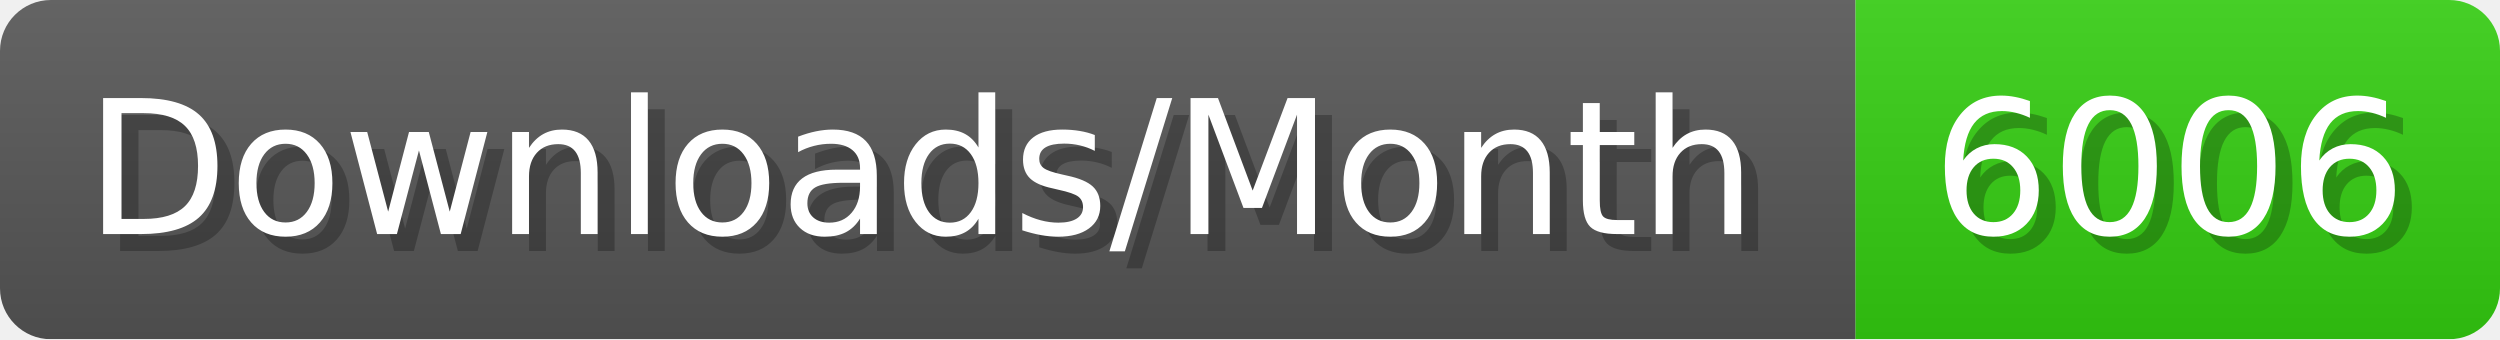
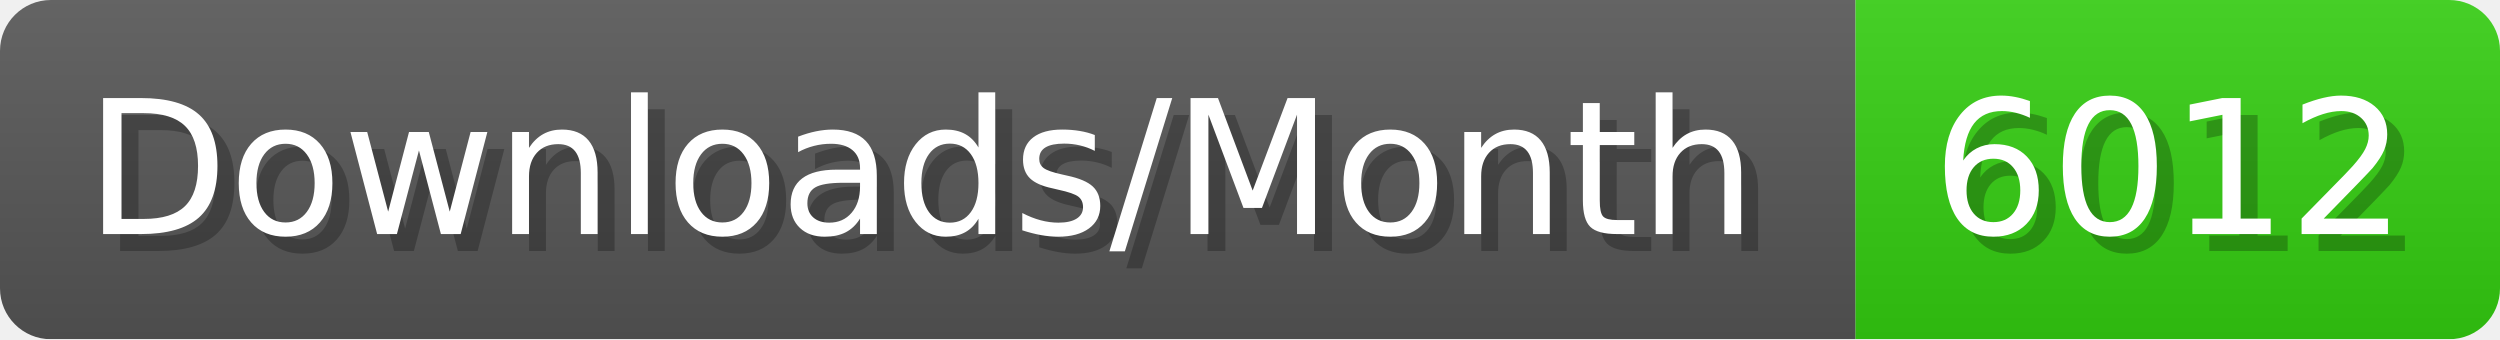
- <svg xmlns="http://www.w3.org/2000/svg" width="147.4" height="20" viewBox="0 0 1474 200" role="img" aria-label="Downloads/Month: 6006">
+ <svg xmlns="http://www.w3.org/2000/svg" width="147.4" height="20" viewBox="0 0 1474 200" role="img" aria-label="Downloads/Month: 6012">
  <linearGradient id="YlXUI" x2="0" y2="100%">
    <stop offset="0" stop-opacity=".1" stop-color="#EEE" />
    <stop offset="1" stop-opacity=".1" />
  </linearGradient>
  <mask id="JHhop">
    <rect width="1474" height="200" rx="30" fill="#FFF" />
  </mask>
  <g mask="url(#JHhop)">
    <rect width="1094" height="200" fill="#555" />
    <rect width="380" height="200" fill="#3C1" x="1094" />
    <rect width="1474" height="200" fill="url(#YlXUI)" />
  </g>
  <g aria-hidden="true" fill="#fff" text-anchor="start" font-family="Verdana,DejaVu Sans,sans-serif" font-size="110">
    <text x="60" y="148" textLength="994" fill="#000" opacity="0.25">Downloads/Month</text>
    <text x="50" y="138" textLength="994">Downloads/Month</text>
-     <text x="1149" y="148" textLength="280" fill="#000" opacity="0.25">6006</text>
-     <text x="1139" y="138" textLength="280">6006</text>
+     <text x="1149" y="148" textLength="280" fill="#000" opacity="0.25">6012</text>
+     <text x="1139" y="138" textLength="280">6012</text>
  </g>
</svg>
